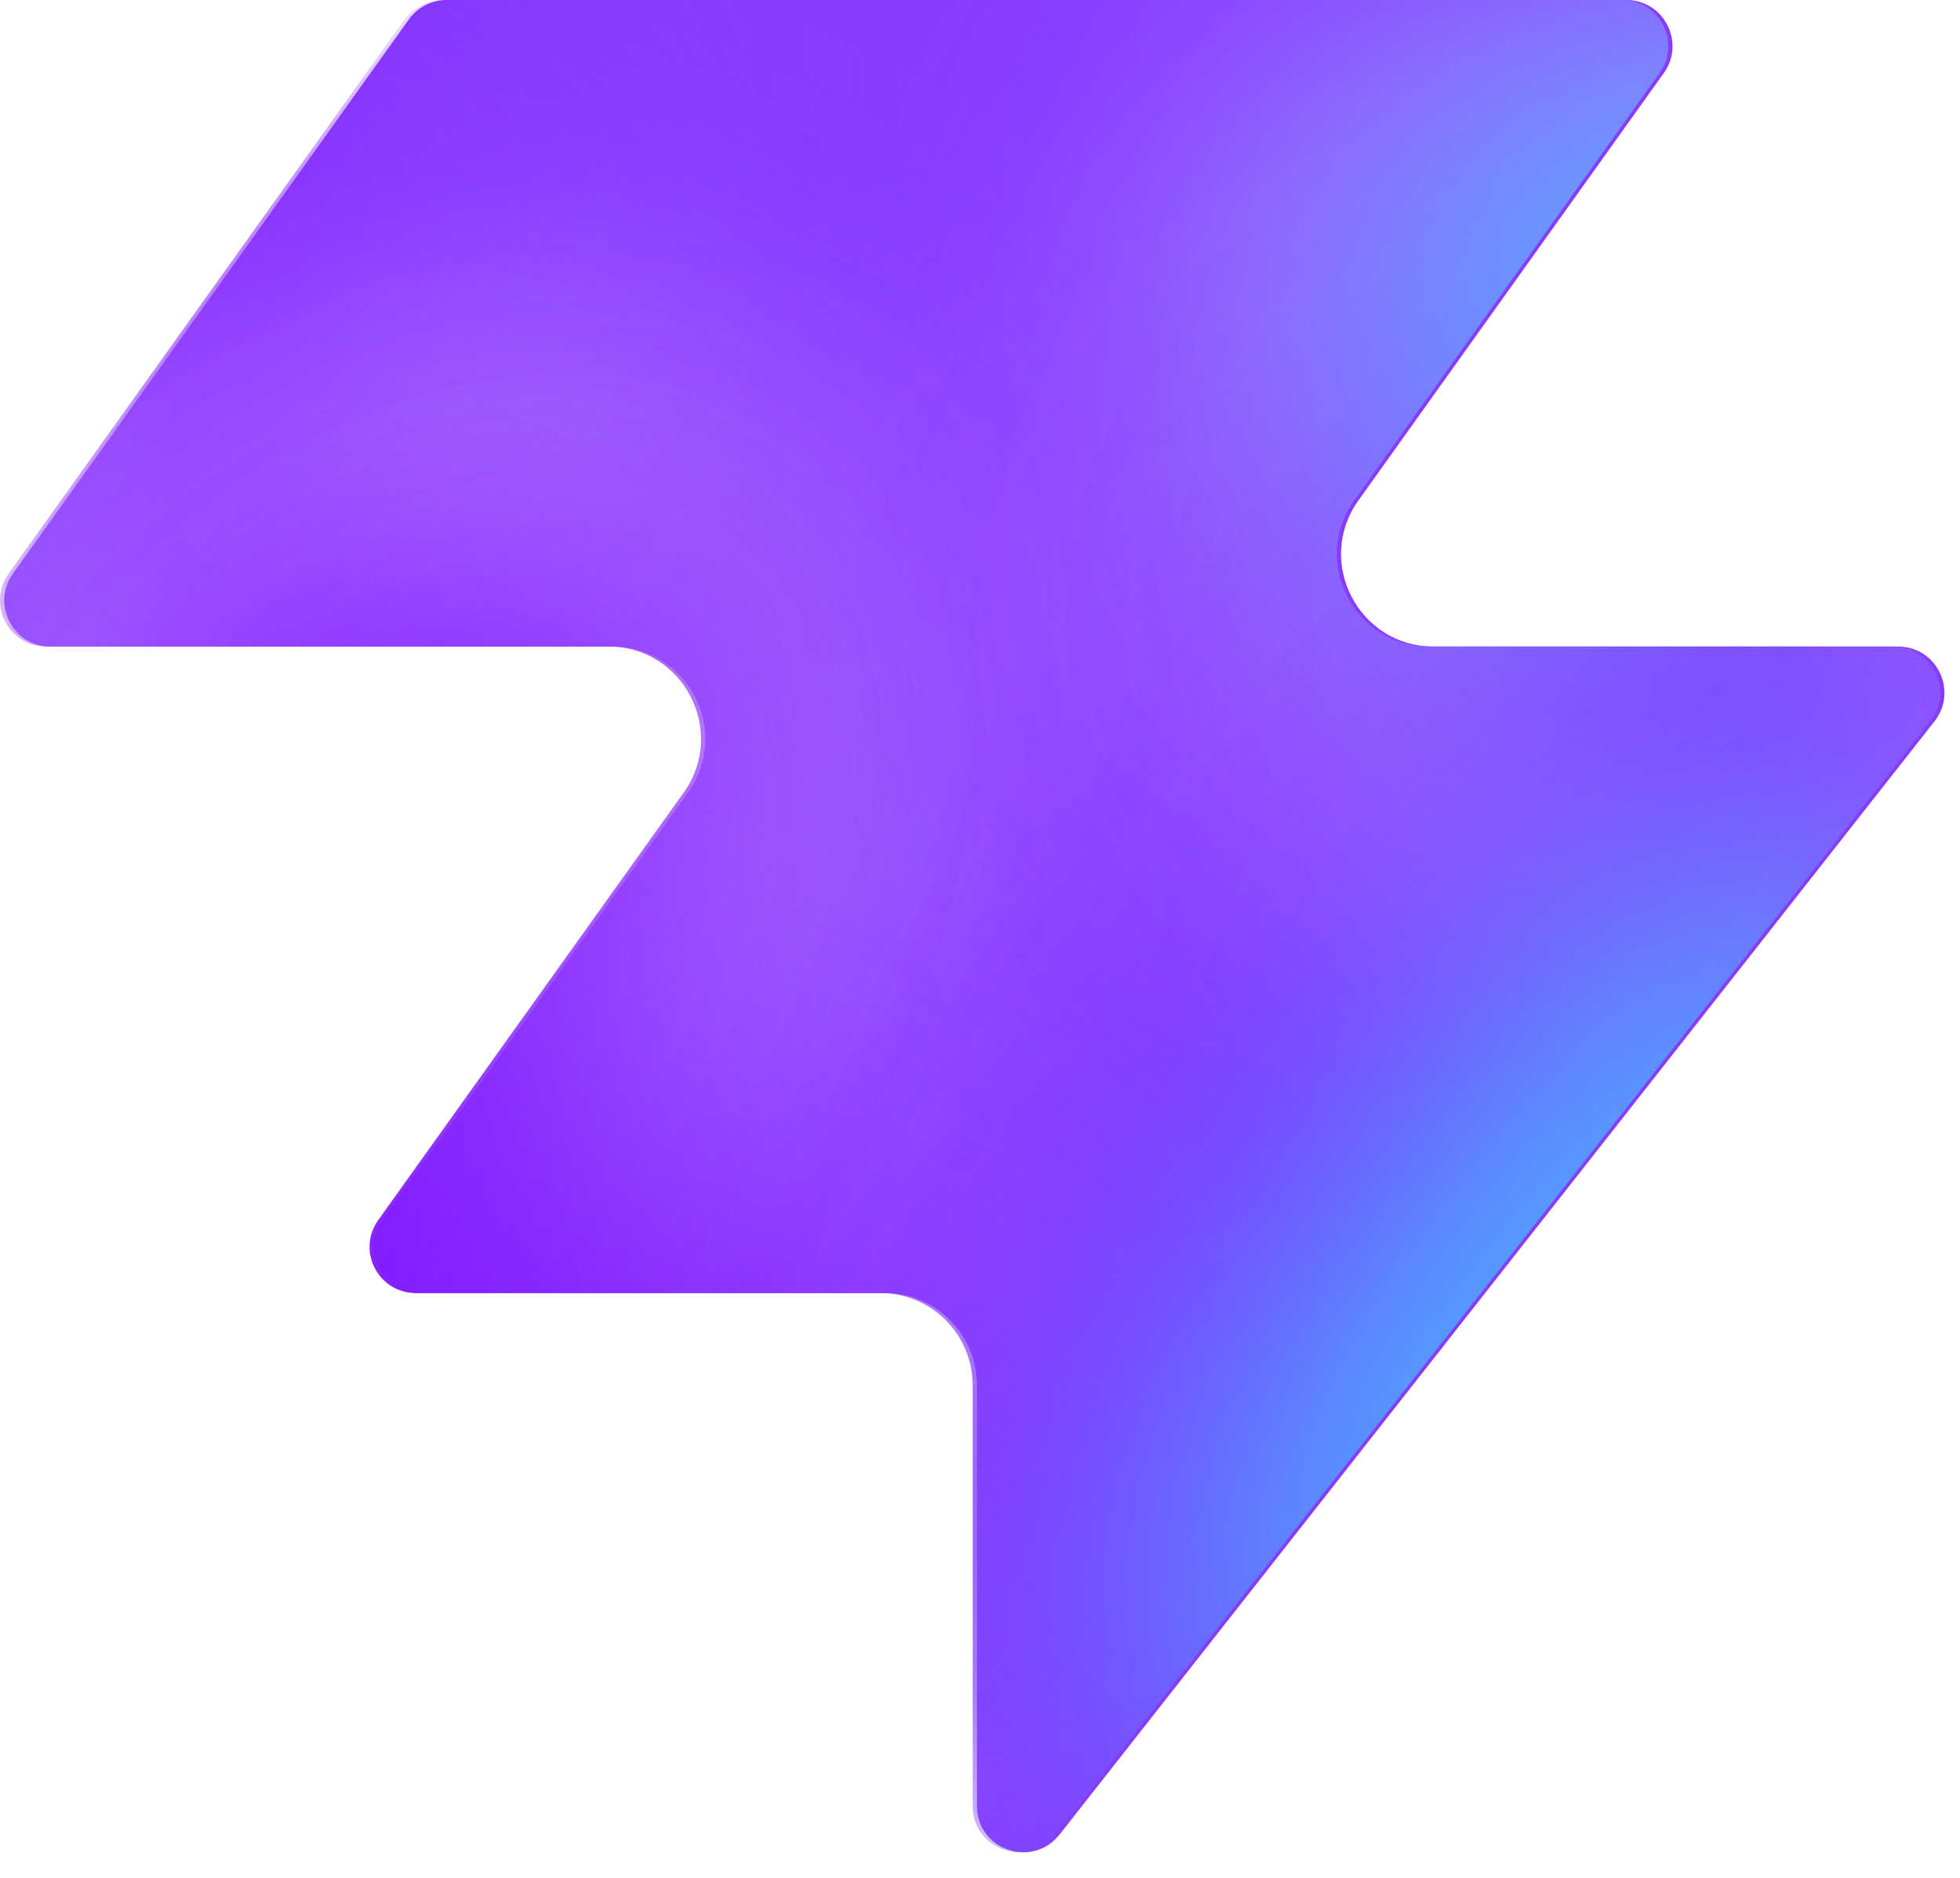
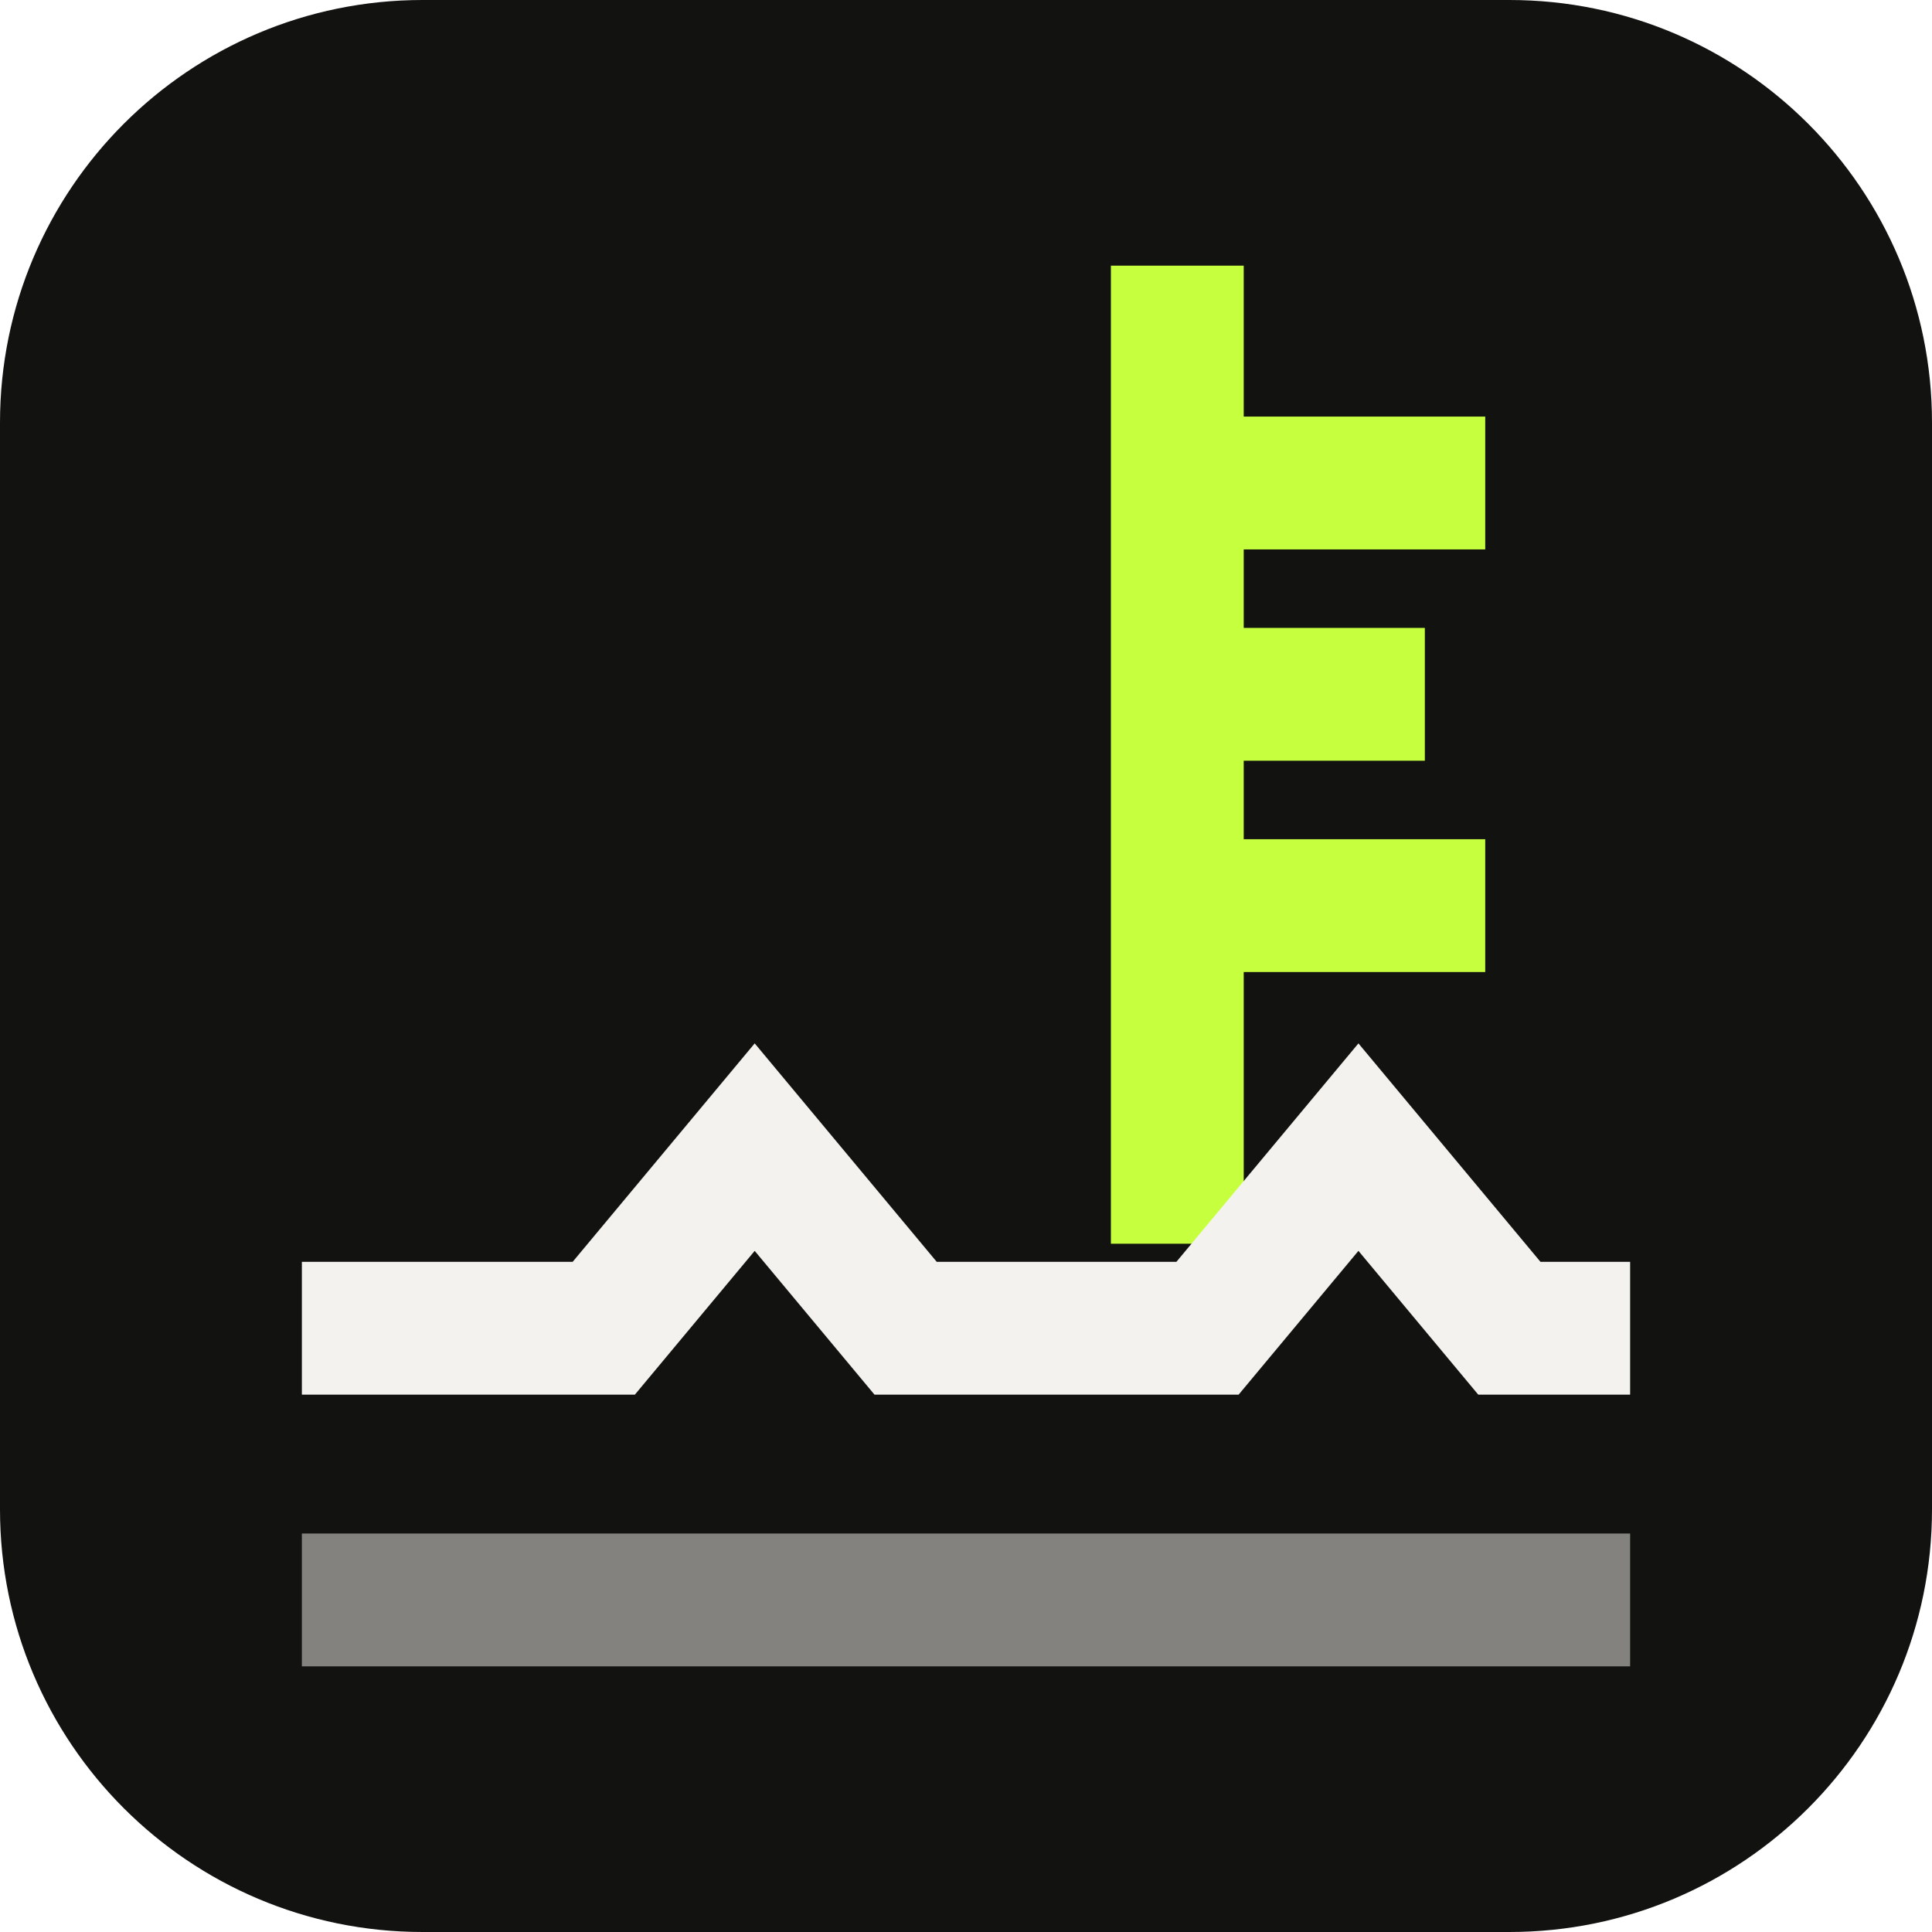
- <svg xmlns="http://www.w3.org/2000/svg" width="48" height="46" fill="none" viewBox="0 0 48 46">
-   <path fill="#863bff" d="M25.946 44.938c-.664.845-2.021.375-2.021-.698V33.937a2.26 2.26 0 0 0-2.262-2.262H10.287c-.92 0-1.456-1.04-.92-1.788l7.48-10.471c1.07-1.497 0-3.578-1.842-3.578H1.237c-.92 0-1.456-1.04-.92-1.788L10.013.474c.214-.297.556-.474.92-.474h28.894c.92 0 1.456 1.04.92 1.788l-7.48 10.471c-1.07 1.498 0 3.579 1.842 3.579h11.377c.943 0 1.473 1.088.89 1.83L25.947 44.94z" style="fill:#863bff;fill:color(display-p3 .525 .23 1);fill-opacity:1" />
-   <mask id="a" width="48" height="46" x="0" y="0" maskUnits="userSpaceOnUse" style="mask-type:alpha">
-     <path fill="#000" d="M25.842 44.938c-.664.844-2.021.375-2.021-.698V33.937a2.26 2.26 0 0 0-2.262-2.262H10.183c-.92 0-1.456-1.04-.92-1.788l7.48-10.471c1.07-1.498 0-3.579-1.842-3.579H1.133c-.92 0-1.456-1.04-.92-1.787L9.91.473c.214-.297.556-.474.92-.474h28.894c.92 0 1.456 1.04.92 1.788l-7.48 10.471c-1.07 1.498 0 3.578 1.842 3.578h11.377c.943 0 1.473 1.088.89 1.832L25.843 44.94z" style="fill:#000;fill-opacity:1" />
-   </mask>
-   <g mask="url(#a)">
-     <g filter="url(#b)">
-       <ellipse cx="5.508" cy="14.704" fill="#ede6ff" rx="5.508" ry="14.704" style="fill:#ede6ff;fill:color(display-p3 .927 .903 1);fill-opacity:1" transform="matrix(.00324 1 1 -.00324 -4.47 31.516)" />
-     </g>
-     <g filter="url(#c)">
-       <ellipse cx="10.399" cy="29.851" fill="#ede6ff" rx="10.399" ry="29.851" style="fill:#ede6ff;fill:color(display-p3 .927 .903 1);fill-opacity:1" transform="matrix(.00324 1 1 -.00324 -39.328 7.883)" />
-     </g>
-     <g filter="url(#d)">
-       <ellipse cx="5.508" cy="30.487" fill="#7e14ff" rx="5.508" ry="30.487" style="fill:#7e14ff;fill:color(display-p3 .492 .077 1);fill-opacity:1" transform="rotate(89.814 -25.913 -14.639)scale(1 -1)" />
-     </g>
-     <g filter="url(#e)">
-       <ellipse cx="5.508" cy="30.599" fill="#7e14ff" rx="5.508" ry="30.599" style="fill:#7e14ff;fill:color(display-p3 .492 .077 1);fill-opacity:1" transform="rotate(89.814 -32.644 -3.334)scale(1 -1)" />
-     </g>
-     <g filter="url(#f)">
-       <ellipse cx="5.508" cy="30.599" fill="#7e14ff" rx="5.508" ry="30.599" style="fill:#7e14ff;fill:color(display-p3 .492 .077 1);fill-opacity:1" transform="matrix(.00324 1 1 -.00324 -34.34 30.47)" />
-     </g>
-     <g filter="url(#g)">
-       <ellipse cx="14.072" cy="22.078" fill="#ede6ff" rx="14.072" ry="22.078" style="fill:#ede6ff;fill:color(display-p3 .927 .903 1);fill-opacity:1" transform="rotate(93.35 24.506 48.493)scale(-1 1)" />
-     </g>
-     <g filter="url(#h)">
-       <ellipse cx="3.47" cy="21.501" fill="#7e14ff" rx="3.47" ry="21.501" style="fill:#7e14ff;fill:color(display-p3 .492 .077 1);fill-opacity:1" transform="rotate(89.009 28.708 47.59)scale(-1 1)" />
-     </g>
-     <g filter="url(#i)">
-       <ellipse cx="3.47" cy="21.501" fill="#7e14ff" rx="3.47" ry="21.501" style="fill:#7e14ff;fill:color(display-p3 .492 .077 1);fill-opacity:1" transform="rotate(89.009 28.708 47.59)scale(-1 1)" />
-     </g>
-     <g filter="url(#j)">
-       <ellipse cx=".387" cy="8.972" fill="#7e14ff" rx="4.407" ry="29.108" style="fill:#7e14ff;fill:color(display-p3 .492 .077 1);fill-opacity:1" transform="rotate(39.51 .387 8.972)" />
-     </g>
-     <g filter="url(#k)">
-       <ellipse cx="47.523" cy="-6.092" fill="#7e14ff" rx="4.407" ry="29.108" style="fill:#7e14ff;fill:color(display-p3 .492 .077 1);fill-opacity:1" transform="rotate(37.892 47.523 -6.092)" />
-     </g>
-     <g filter="url(#l)">
-       <ellipse cx="41.412" cy="6.333" fill="#47bfff" rx="5.971" ry="9.665" style="fill:#47bfff;fill:color(display-p3 .28 .748 1);fill-opacity:1" transform="rotate(37.892 41.412 6.333)" />
-     </g>
-     <g filter="url(#m)">
-       <ellipse cx="-1.879" cy="38.332" fill="#7e14ff" rx="4.407" ry="29.108" style="fill:#7e14ff;fill:color(display-p3 .492 .077 1);fill-opacity:1" transform="rotate(37.892 -1.88 38.332)" />
-     </g>
-     <g filter="url(#n)">
-       <ellipse cx="-1.879" cy="38.332" fill="#7e14ff" rx="4.407" ry="29.108" style="fill:#7e14ff;fill:color(display-p3 .492 .077 1);fill-opacity:1" transform="rotate(37.892 -1.88 38.332)" />
-     </g>
-     <g filter="url(#o)">
-       <ellipse cx="35.651" cy="29.907" fill="#7e14ff" rx="4.407" ry="29.108" style="fill:#7e14ff;fill:color(display-p3 .492 .077 1);fill-opacity:1" transform="rotate(37.892 35.651 29.907)" />
-     </g>
-     <g filter="url(#p)">
-       <ellipse cx="38.418" cy="32.4" fill="#47bfff" rx="5.971" ry="15.297" style="fill:#47bfff;fill:color(display-p3 .28 .748 1);fill-opacity:1" transform="rotate(37.892 38.418 32.4)" />
-     </g>
-   </g>
-   <defs>
-     <filter id="b" width="60.045" height="41.654" x="-19.77" y="16.149" color-interpolation-filters="sRGB" filterUnits="userSpaceOnUse">
-       <feFlood flood-opacity="0" result="BackgroundImageFix" />
-       <feBlend in="SourceGraphic" in2="BackgroundImageFix" result="shape" />
-       <feGaussianBlur result="effect1_foregroundBlur_2002_17158" stdDeviation="7.659" />
-     </filter>
-     <filter id="c" width="90.34" height="51.437" x="-54.613" y="-7.533" color-interpolation-filters="sRGB" filterUnits="userSpaceOnUse">
-       <feFlood flood-opacity="0" result="BackgroundImageFix" />
-       <feBlend in="SourceGraphic" in2="BackgroundImageFix" result="shape" />
-       <feGaussianBlur result="effect1_foregroundBlur_2002_17158" stdDeviation="7.659" />
-     </filter>
-     <filter id="d" width="79.355" height="29.4" x="-49.64" y="2.03" color-interpolation-filters="sRGB" filterUnits="userSpaceOnUse">
-       <feFlood flood-opacity="0" result="BackgroundImageFix" />
-       <feBlend in="SourceGraphic" in2="BackgroundImageFix" result="shape" />
-       <feGaussianBlur result="effect1_foregroundBlur_2002_17158" stdDeviation="4.596" />
-     </filter>
-     <filter id="e" width="79.579" height="29.4" x="-45.045" y="20.029" color-interpolation-filters="sRGB" filterUnits="userSpaceOnUse">
-       <feFlood flood-opacity="0" result="BackgroundImageFix" />
-       <feBlend in="SourceGraphic" in2="BackgroundImageFix" result="shape" />
-       <feGaussianBlur result="effect1_foregroundBlur_2002_17158" stdDeviation="4.596" />
-     </filter>
-     <filter id="f" width="79.579" height="29.4" x="-43.513" y="21.178" color-interpolation-filters="sRGB" filterUnits="userSpaceOnUse">
-       <feFlood flood-opacity="0" result="BackgroundImageFix" />
-       <feBlend in="SourceGraphic" in2="BackgroundImageFix" result="shape" />
-       <feGaussianBlur result="effect1_foregroundBlur_2002_17158" stdDeviation="4.596" />
-     </filter>
-     <filter id="g" width="74.749" height="58.852" x="15.756" y="-17.901" color-interpolation-filters="sRGB" filterUnits="userSpaceOnUse">
-       <feFlood flood-opacity="0" result="BackgroundImageFix" />
-       <feBlend in="SourceGraphic" in2="BackgroundImageFix" result="shape" />
-       <feGaussianBlur result="effect1_foregroundBlur_2002_17158" stdDeviation="7.659" />
-     </filter>
-     <filter id="h" width="61.377" height="25.362" x="23.548" y="2.284" color-interpolation-filters="sRGB" filterUnits="userSpaceOnUse">
-       <feFlood flood-opacity="0" result="BackgroundImageFix" />
-       <feBlend in="SourceGraphic" in2="BackgroundImageFix" result="shape" />
-       <feGaussianBlur result="effect1_foregroundBlur_2002_17158" stdDeviation="4.596" />
-     </filter>
-     <filter id="i" width="61.377" height="25.362" x="23.548" y="2.284" color-interpolation-filters="sRGB" filterUnits="userSpaceOnUse">
-       <feFlood flood-opacity="0" result="BackgroundImageFix" />
-       <feBlend in="SourceGraphic" in2="BackgroundImageFix" result="shape" />
-       <feGaussianBlur result="effect1_foregroundBlur_2002_17158" stdDeviation="4.596" />
-     </filter>
-     <filter id="j" width="56.045" height="63.649" x="-27.636" y="-22.853" color-interpolation-filters="sRGB" filterUnits="userSpaceOnUse">
-       <feFlood flood-opacity="0" result="BackgroundImageFix" />
-       <feBlend in="SourceGraphic" in2="BackgroundImageFix" result="shape" />
-       <feGaussianBlur result="effect1_foregroundBlur_2002_17158" stdDeviation="4.596" />
-     </filter>
-     <filter id="k" width="54.814" height="64.646" x="20.116" y="-38.415" color-interpolation-filters="sRGB" filterUnits="userSpaceOnUse">
-       <feFlood flood-opacity="0" result="BackgroundImageFix" />
-       <feBlend in="SourceGraphic" in2="BackgroundImageFix" result="shape" />
-       <feGaussianBlur result="effect1_foregroundBlur_2002_17158" stdDeviation="4.596" />
-     </filter>
-     <filter id="l" width="33.541" height="35.313" x="24.641" y="-11.323" color-interpolation-filters="sRGB" filterUnits="userSpaceOnUse">
-       <feFlood flood-opacity="0" result="BackgroundImageFix" />
-       <feBlend in="SourceGraphic" in2="BackgroundImageFix" result="shape" />
-       <feGaussianBlur result="effect1_foregroundBlur_2002_17158" stdDeviation="4.596" />
-     </filter>
-     <filter id="m" width="54.814" height="64.646" x="-29.286" y="6.009" color-interpolation-filters="sRGB" filterUnits="userSpaceOnUse">
-       <feFlood flood-opacity="0" result="BackgroundImageFix" />
-       <feBlend in="SourceGraphic" in2="BackgroundImageFix" result="shape" />
-       <feGaussianBlur result="effect1_foregroundBlur_2002_17158" stdDeviation="4.596" />
-     </filter>
-     <filter id="n" width="54.814" height="64.646" x="-29.286" y="6.009" color-interpolation-filters="sRGB" filterUnits="userSpaceOnUse">
-       <feFlood flood-opacity="0" result="BackgroundImageFix" />
-       <feBlend in="SourceGraphic" in2="BackgroundImageFix" result="shape" />
-       <feGaussianBlur result="effect1_foregroundBlur_2002_17158" stdDeviation="4.596" />
-     </filter>
-     <filter id="o" width="54.814" height="64.646" x="8.244" y="-2.416" color-interpolation-filters="sRGB" filterUnits="userSpaceOnUse">
-       <feFlood flood-opacity="0" result="BackgroundImageFix" />
-       <feBlend in="SourceGraphic" in2="BackgroundImageFix" result="shape" />
-       <feGaussianBlur result="effect1_foregroundBlur_2002_17158" stdDeviation="4.596" />
-     </filter>
-     <filter id="p" width="39.409" height="43.623" x="18.713" y="10.588" color-interpolation-filters="sRGB" filterUnits="userSpaceOnUse">
-       <feFlood flood-opacity="0" result="BackgroundImageFix" />
-       <feBlend in="SourceGraphic" in2="BackgroundImageFix" result="shape" />
-       <feGaussianBlur result="effect1_foregroundBlur_2002_17158" stdDeviation="4.596" />
-     </filter>
-   </defs>
+ <svg xmlns="http://www.w3.org/2000/svg" viewBox="0 0 32 32">
+   <rect width="32" height="32" rx="7" fill="#121211" />
+   <path d="M19.5 5.5v14M19.5 8h4M19.5 11.5h3M19.5 15h4" stroke="#c6ff3d" stroke-width="2.2" stroke-linecap="square" fill="none" />
+   <path d="M5 22h5l2.5-3 2.5 3h5l2.5-3 2.5 3h2" stroke="#f3f2ee" stroke-width="2.2" fill="none" />
+   <path d="M5 26.5h22" stroke="#f3f2ee" stroke-width="2.2" opacity=".5" />
</svg>
